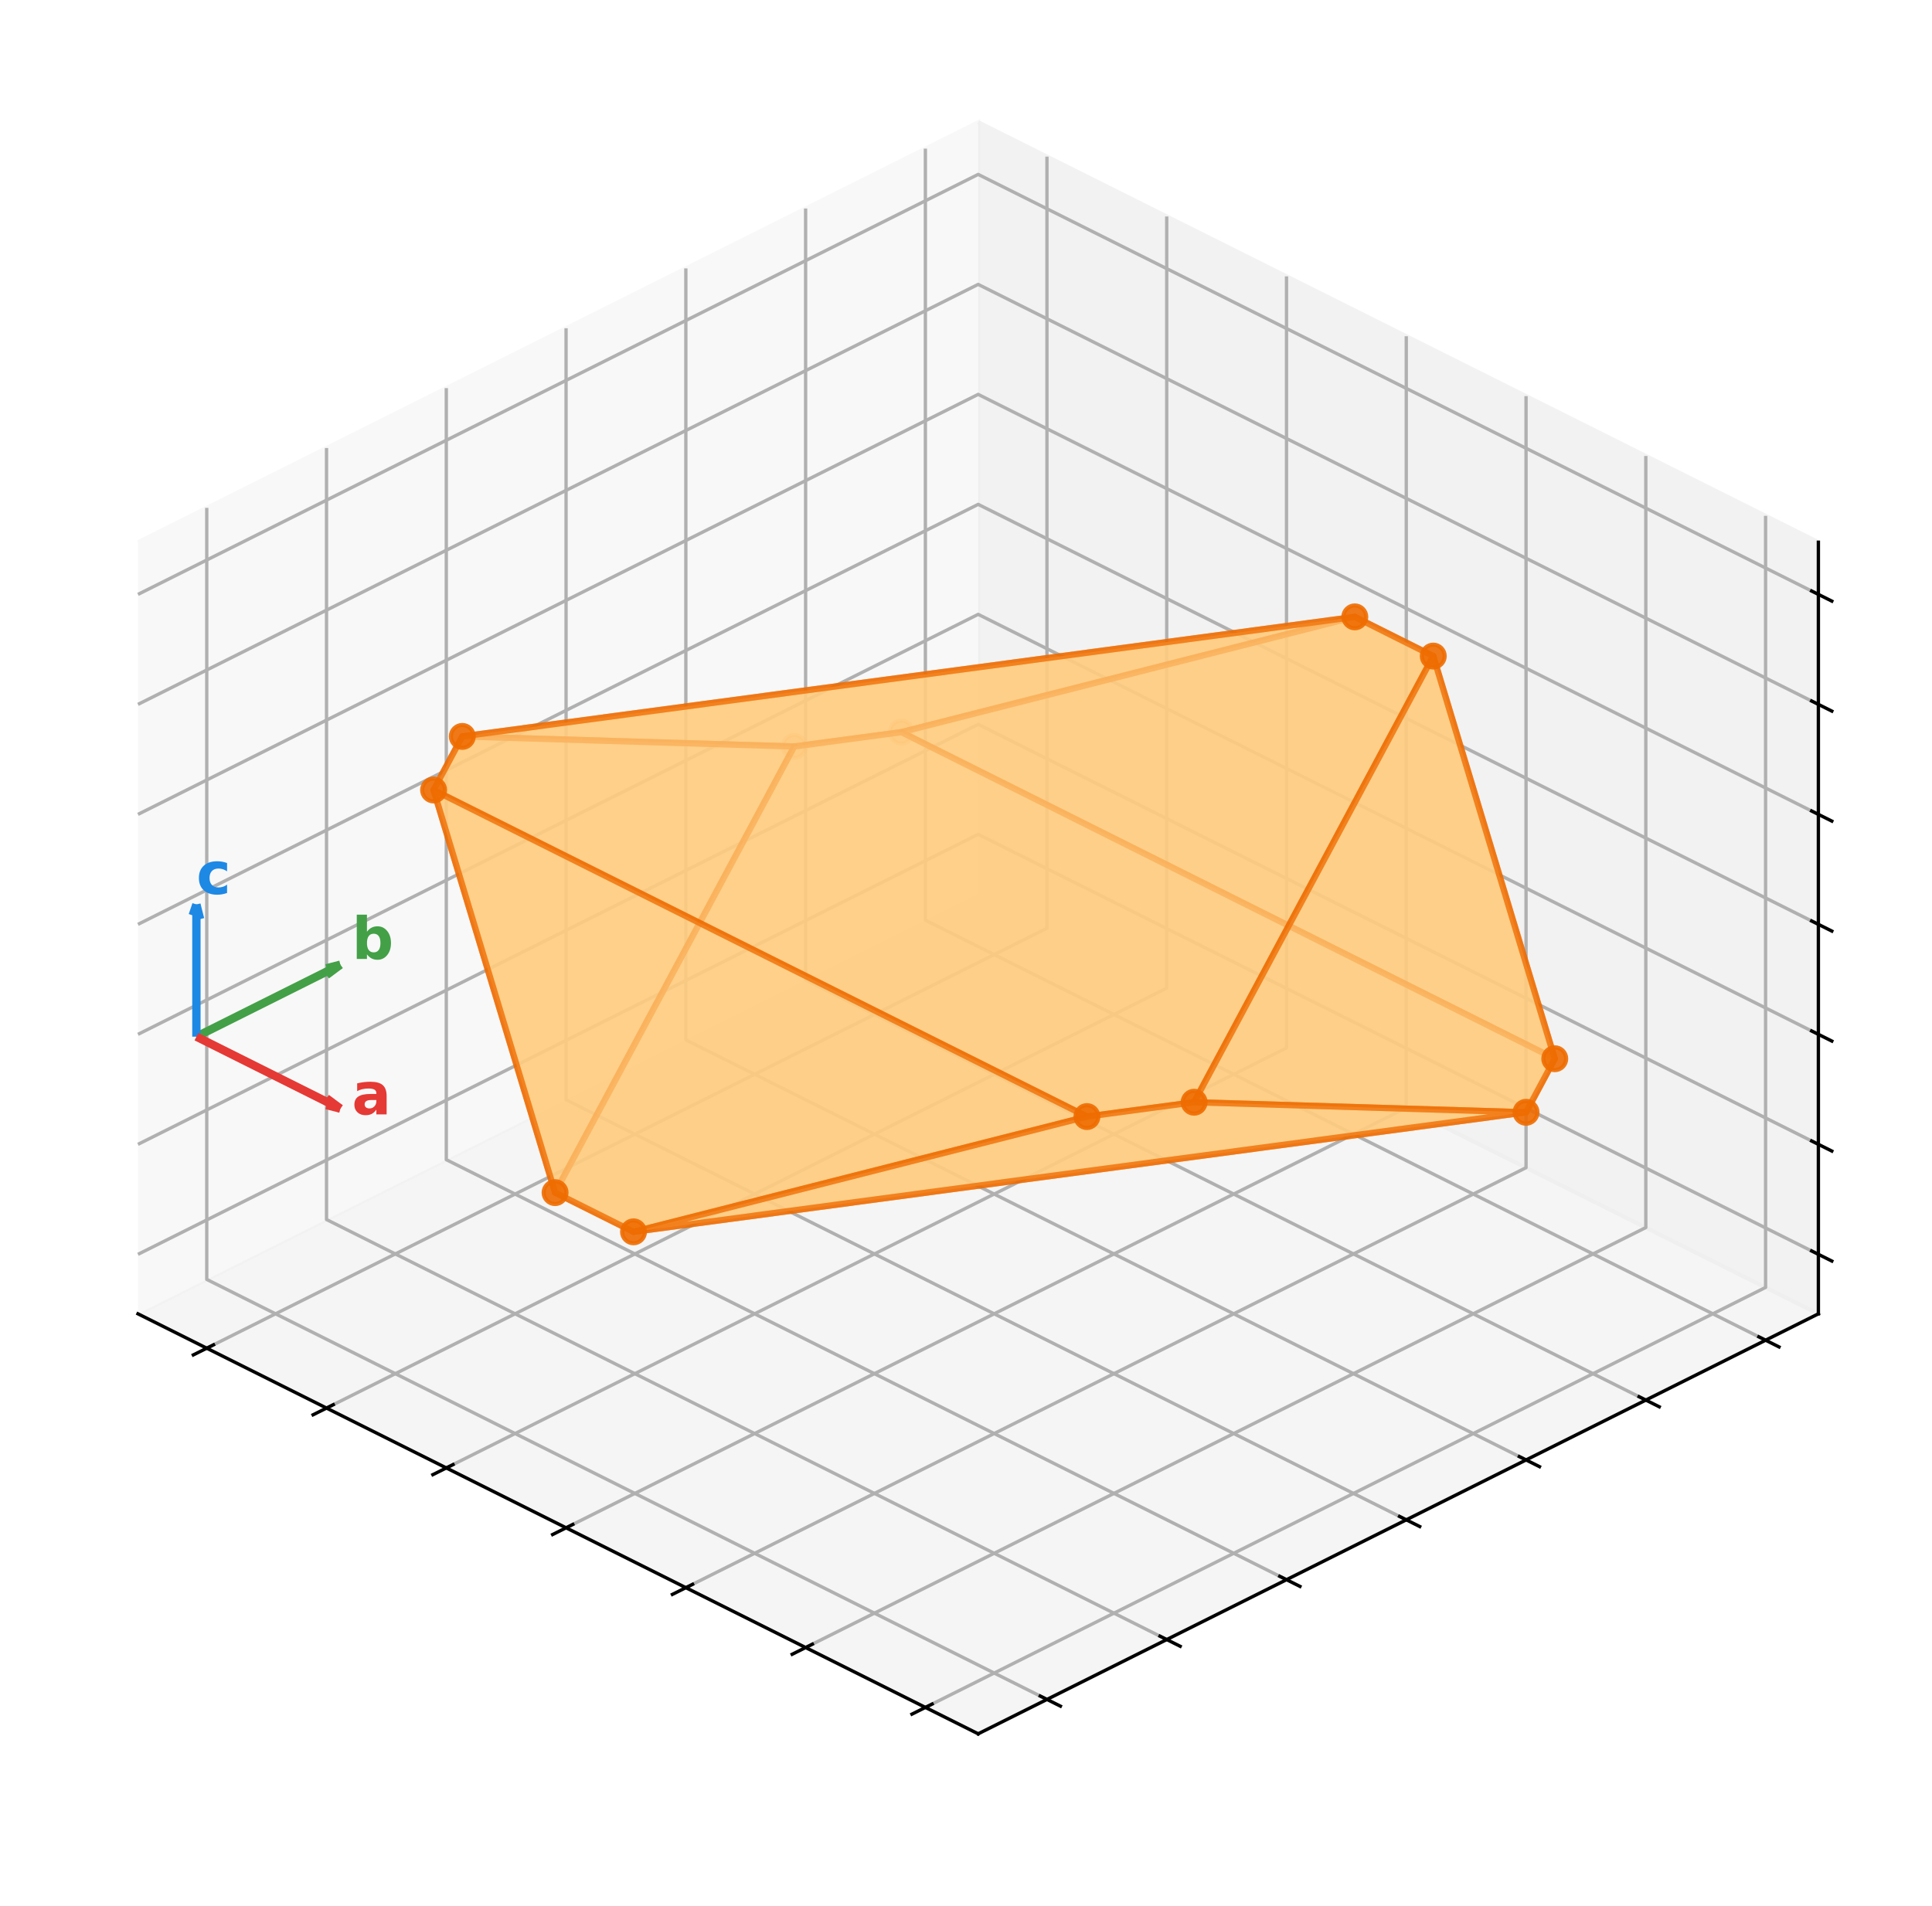
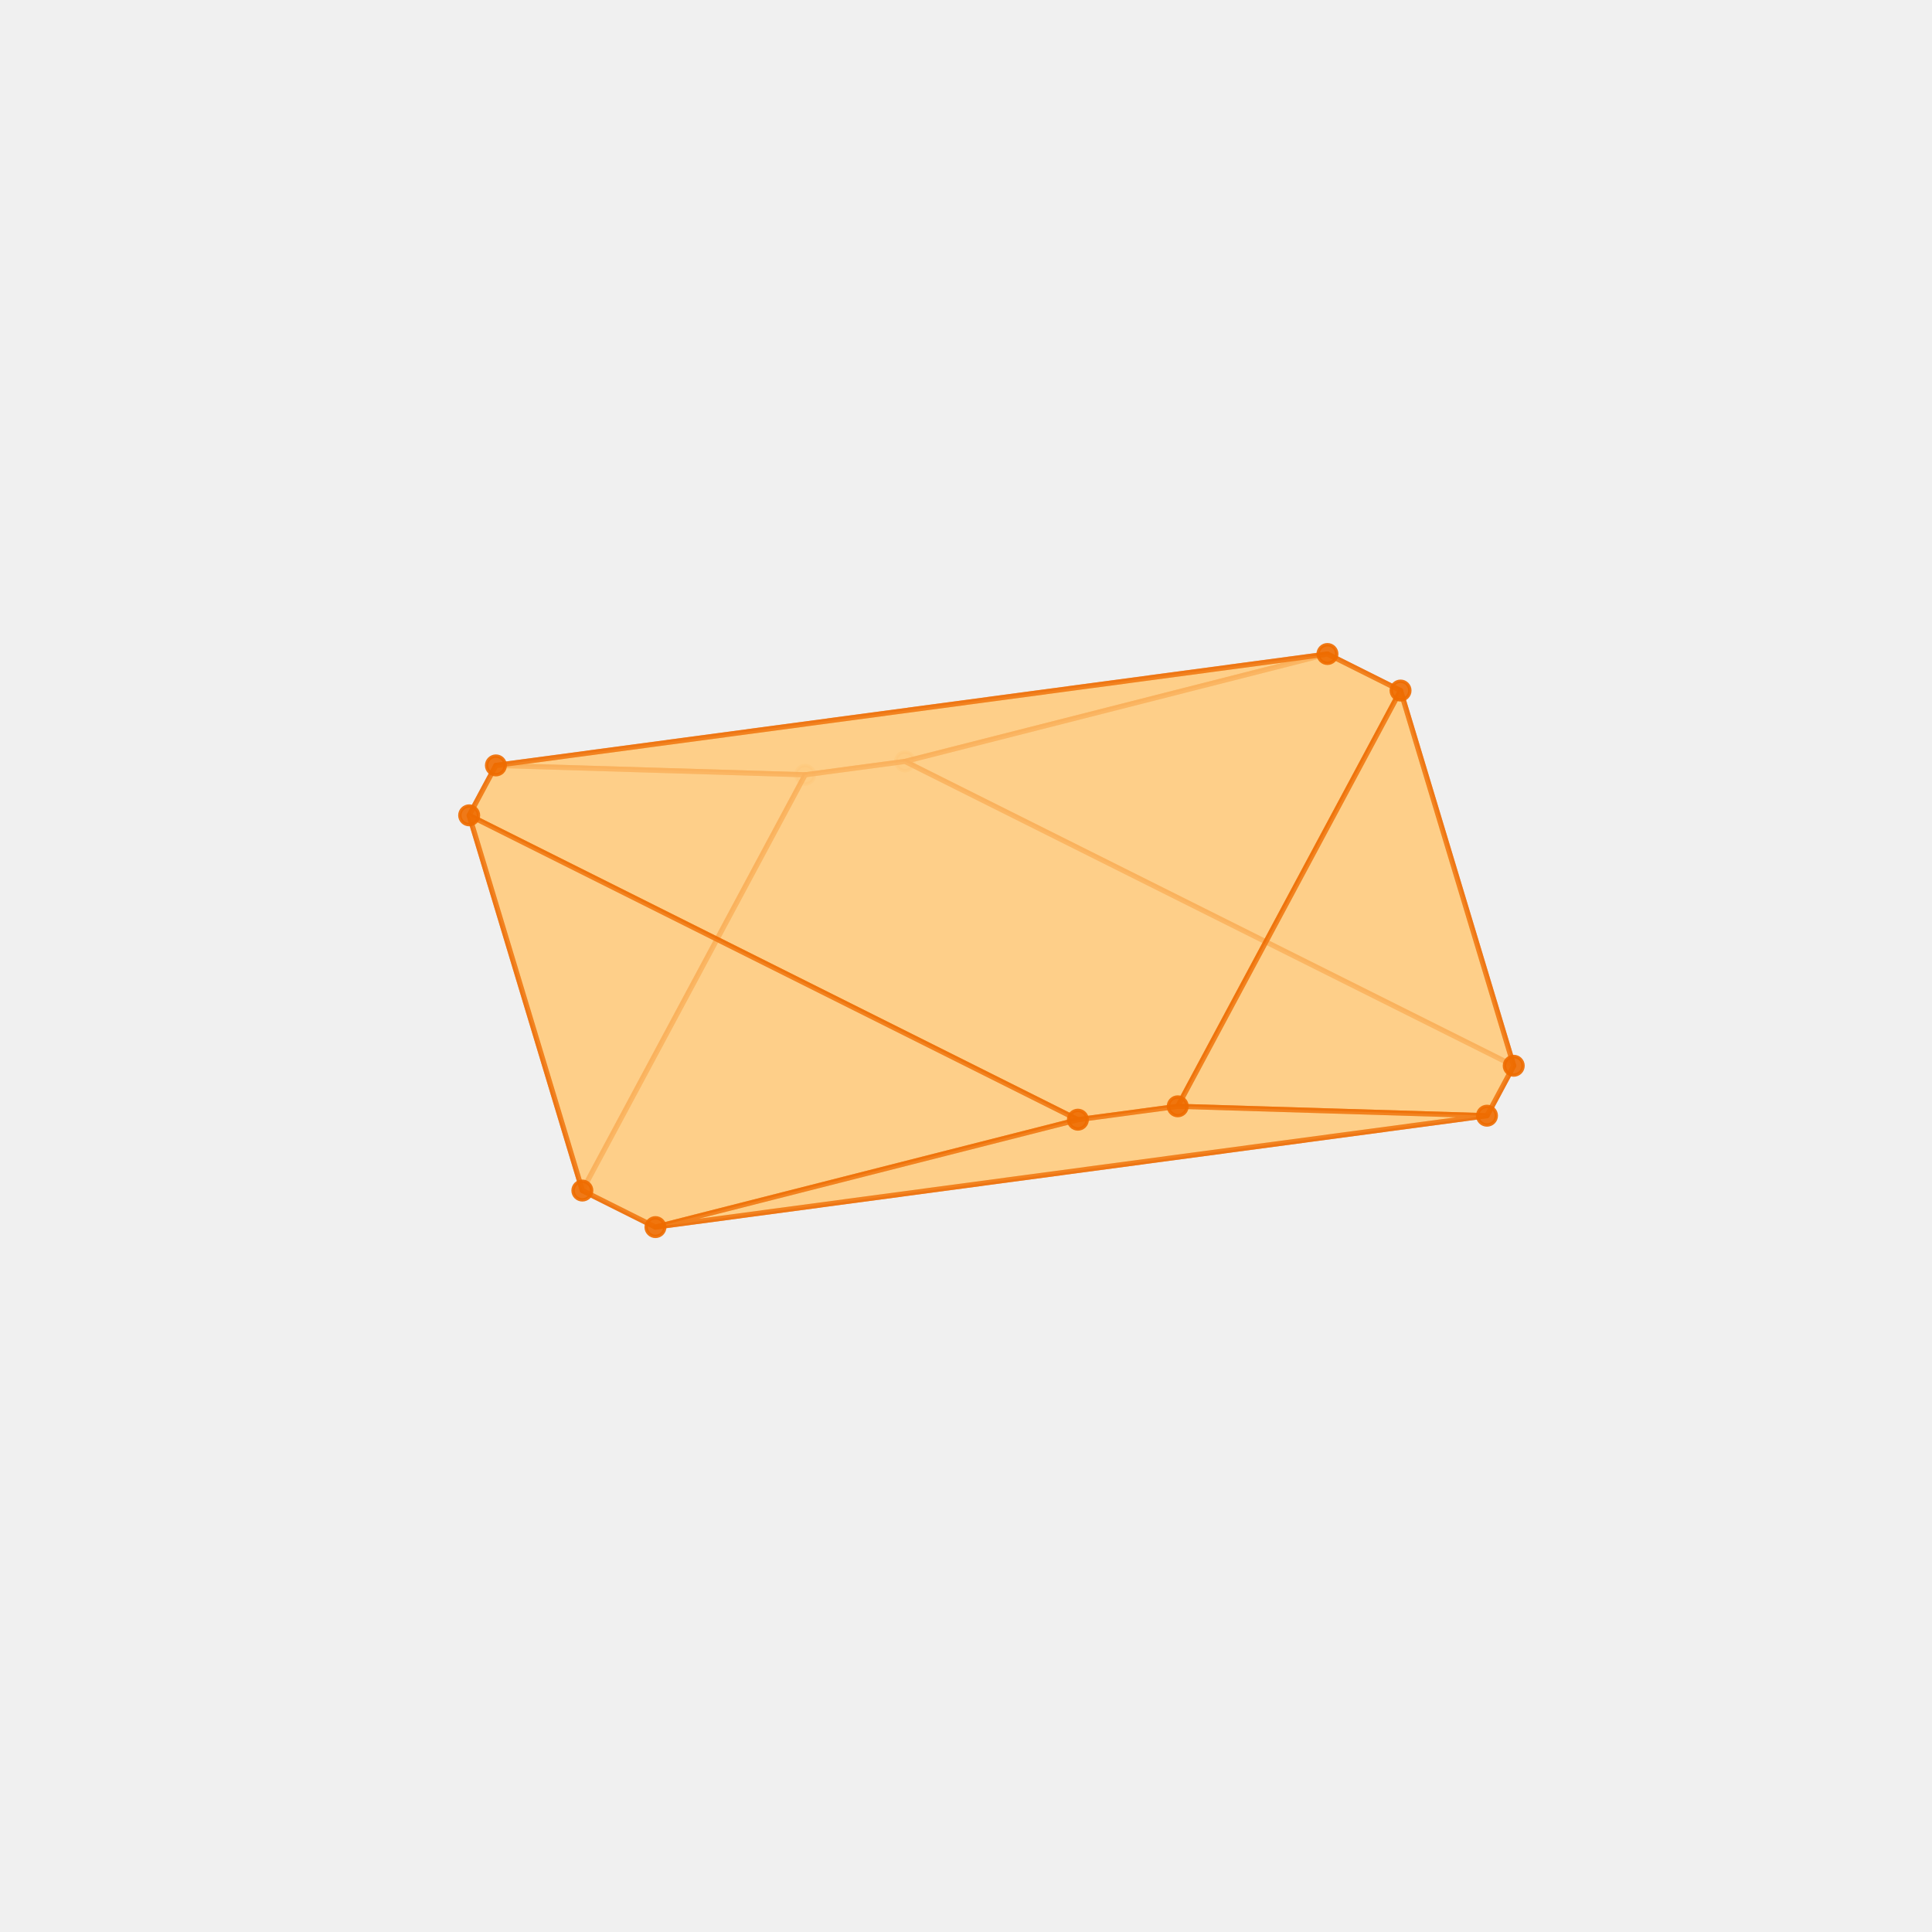
- <svg xmlns="http://www.w3.org/2000/svg" xmlns:xlink="http://www.w3.org/1999/xlink" width="464.059pt" height="457.92pt" viewBox="0 0 464.059 457.92" version="1.1">
+ <svg xmlns="http://www.w3.org/2000/svg" xmlns:xlink="http://www.w3.org/1999/xlink" width="568.8pt" height="568.8pt" viewBox="0 0 568.8 568.8" version="1.1">
  <defs>
    <style type="text/css">*{stroke-linejoin: round; stroke-linecap: butt}</style>
  </defs>
  <g id="figure_1">
    <g id="patch_1">
-       <path d="M 0 457.92  L 464.059 457.92  L 464.059 0  L 0 0  z " style="fill: #ffffff" />
+       <path d="M 0 568.8  L 568.8 568.8  L 568.8 0  L 0 0  L 0 568.8  z " style="fill: none; opacity: 0" />
    </g>
    <g id="patch_2">
-       <path d="M 7.2 450.72  L 450.72 450.72  L 450.72 7.2  L 7.2 7.2  z " style="fill: #ffffff" />
-     </g>
-     <g id="pane3d_1">
-       <g id="patch_3">
-         <path d="M 33.141 315.655  L 234.954 214.749  L 234.954 29.372  L 33.141 130.278  " style="fill: #f2f2f2; opacity: 0.5; stroke: #f2f2f2; stroke-linejoin: miter" />
-       </g>
-     </g>
-     <g id="pane3d_2">
-       <g id="patch_4">
-         <path d="M 234.954 214.749  L 436.766 315.655  L 436.766 130.278  L 234.954 29.372  " style="fill: #e6e6e6; opacity: 0.5; stroke: #e6e6e6; stroke-linejoin: miter" />
-       </g>
-     </g>
-     <g id="pane3d_3">
-       <g id="patch_5">
-         <path d="M 33.141 315.655  L 234.954 416.561  L 436.766 315.655  L 234.954 214.749  " style="fill: #ececec; opacity: 0.5; stroke: #ececec; stroke-linejoin: miter" />
-       </g>
-     </g>
-     <g id="grid3d_1">
-       <g id="Line3DCollection_1">
-         <path d="M 49.663 323.915  L 251.475 223.009  L 251.475 37.633  " style="fill: none; stroke: #b0b0b0; stroke-width: 0.8" />
-         <path d="M 78.431 338.299  L 280.243 237.393  L 280.243 52.017  " style="fill: none; stroke: #b0b0b0; stroke-width: 0.8" />
-         <path d="M 107.2 352.684  L 309.012 251.778  L 309.012 66.401  " style="fill: none; stroke: #b0b0b0; stroke-width: 0.8" />
-         <path d="M 135.968 367.068  L 337.78 266.162  L 337.78 80.786  " style="fill: none; stroke: #b0b0b0; stroke-width: 0.8" />
-         <path d="M 164.737 381.452  L 366.549 280.546  L 366.549 95.17  " style="fill: none; stroke: #b0b0b0; stroke-width: 0.8" />
-         <path d="M 193.506 395.837  L 395.318 294.931  L 395.318 109.554  " style="fill: none; stroke: #b0b0b0; stroke-width: 0.8" />
-         <path d="M 222.274 410.221  L 424.086 309.315  L 424.086 123.939  " style="fill: none; stroke: #b0b0b0; stroke-width: 0.8" />
-       </g>
-     </g>
-     <g id="grid3d_2">
-       <g id="Line3DCollection_2">
-         <path d="M 49.663 122.018  L 49.663 307.394  L 251.475 408.3  " style="fill: none; stroke: #b0b0b0; stroke-width: 0.8" />
-         <path d="M 78.431 107.634  L 78.431 293.01  L 280.243 393.916  " style="fill: none; stroke: #b0b0b0; stroke-width: 0.8" />
-         <path d="M 107.2 93.249  L 107.2 278.625  L 309.012 379.531  " style="fill: none; stroke: #b0b0b0; stroke-width: 0.8" />
-         <path d="M 135.968 78.865  L 135.968 264.241  L 337.78 365.147  " style="fill: none; stroke: #b0b0b0; stroke-width: 0.8" />
-         <path d="M 164.737 64.481  L 164.737 249.857  L 366.549 350.763  " style="fill: none; stroke: #b0b0b0; stroke-width: 0.8" />
-         <path d="M 193.506 50.096  L 193.506 235.472  L 395.318 336.379  " style="fill: none; stroke: #b0b0b0; stroke-width: 0.8" />
-         <path d="M 222.274 35.712  L 222.274 221.088  L 424.086 321.994  " style="fill: none; stroke: #b0b0b0; stroke-width: 0.8" />
-       </g>
-     </g>
-     <g id="grid3d_3">
-       <g id="Line3DCollection_3">
-         <path d="M 436.766 301.361  L 234.954 200.455  L 33.141 301.361  " style="fill: none; stroke: #b0b0b0; stroke-width: 0.8" />
-         <path d="M 436.766 274.936  L 234.954 174.03  L 33.141 274.936  " style="fill: none; stroke: #b0b0b0; stroke-width: 0.8" />
-         <path d="M 436.766 248.51  L 234.954 147.604  L 33.141 248.51  " style="fill: none; stroke: #b0b0b0; stroke-width: 0.8" />
-         <path d="M 436.766 222.084  L 234.954 121.178  L 33.141 222.084  " style="fill: none; stroke: #b0b0b0; stroke-width: 0.8" />
-         <path d="M 436.766 195.659  L 234.954 94.753  L 33.141 195.659  " style="fill: none; stroke: #b0b0b0; stroke-width: 0.8" />
-         <path d="M 436.766 169.233  L 234.954 68.327  L 33.141 169.233  " style="fill: none; stroke: #b0b0b0; stroke-width: 0.8" />
-         <path d="M 436.766 142.807  L 234.954 41.901  L 33.141 142.807  " style="fill: none; stroke: #b0b0b0; stroke-width: 0.8" />
-       </g>
-     </g>
-     <g id="axis3d_1">
-       <g id="line2d_1">
-         <path d="M 33.141 315.655  L 234.954 416.561  " style="fill: none; stroke: #000000; stroke-width: 0.8; stroke-linecap: square" />
-       </g>
-       <g id="xtick_1">
-         <g id="line2d_2">
-           <path d="M 51.277 323.108  L 46.434 325.53  " style="fill: none; stroke: #000000; stroke-width: 0.8; stroke-linecap: square" />
-         </g>
-       </g>
-       <g id="xtick_2">
-         <g id="line2d_3">
-           <path d="M 80.046 337.492  L 75.202 339.914  " style="fill: none; stroke: #000000; stroke-width: 0.8; stroke-linecap: square" />
-         </g>
-       </g>
-       <g id="xtick_3">
-         <g id="line2d_4">
-           <path d="M 108.814 351.877  L 103.971 354.298  " style="fill: none; stroke: #000000; stroke-width: 0.8; stroke-linecap: square" />
-         </g>
-       </g>
-       <g id="xtick_4">
-         <g id="line2d_5">
-           <path d="M 137.583 366.261  L 132.739 368.683  " style="fill: none; stroke: #000000; stroke-width: 0.8; stroke-linecap: square" />
-         </g>
-       </g>
-       <g id="xtick_5">
-         <g id="line2d_6">
-           <path d="M 166.352 380.645  L 161.508 383.067  " style="fill: none; stroke: #000000; stroke-width: 0.8; stroke-linecap: square" />
-         </g>
-       </g>
-       <g id="xtick_6">
-         <g id="line2d_7">
-           <path d="M 195.12 395.029  L 190.277 397.451  " style="fill: none; stroke: #000000; stroke-width: 0.8; stroke-linecap: square" />
-         </g>
-       </g>
-       <g id="xtick_7">
-         <g id="line2d_8">
-           <path d="M 223.889 409.414  L 219.045 411.836  " style="fill: none; stroke: #000000; stroke-width: 0.8; stroke-linecap: square" />
-         </g>
-       </g>
-     </g>
-     <g id="axis3d_2">
-       <g id="line2d_9">
-         <path d="M 436.766 315.655  L 234.954 416.561  " style="fill: none; stroke: #000000; stroke-width: 0.8; stroke-linecap: square" />
-       </g>
-       <g id="xtick_8">
-         <g id="line2d_10">
-           <path d="M 249.86 407.493  L 254.704 409.915  " style="fill: none; stroke: #000000; stroke-width: 0.8; stroke-linecap: square" />
-         </g>
-       </g>
-       <g id="xtick_9">
-         <g id="line2d_11">
-           <path d="M 278.629 393.109  L 283.472 395.53  " style="fill: none; stroke: #000000; stroke-width: 0.8; stroke-linecap: square" />
-         </g>
-       </g>
-       <g id="xtick_10">
-         <g id="line2d_12">
-           <path d="M 307.397 378.724  L 312.241 381.146  " style="fill: none; stroke: #000000; stroke-width: 0.8; stroke-linecap: square" />
-         </g>
-       </g>
-       <g id="xtick_11">
-         <g id="line2d_13">
-           <path d="M 336.166 364.34  L 341.009 366.762  " style="fill: none; stroke: #000000; stroke-width: 0.8; stroke-linecap: square" />
-         </g>
-       </g>
-       <g id="xtick_12">
-         <g id="line2d_14">
-           <path d="M 364.935 349.956  L 369.778 352.377  " style="fill: none; stroke: #000000; stroke-width: 0.8; stroke-linecap: square" />
-         </g>
-       </g>
-       <g id="xtick_13">
-         <g id="line2d_15">
-           <path d="M 393.703 335.571  L 398.547 337.993  " style="fill: none; stroke: #000000; stroke-width: 0.8; stroke-linecap: square" />
-         </g>
-       </g>
-       <g id="xtick_14">
-         <g id="line2d_16">
-           <path d="M 422.472 321.187  L 427.315 323.609  " style="fill: none; stroke: #000000; stroke-width: 0.8; stroke-linecap: square" />
-         </g>
-       </g>
-     </g>
-     <g id="axis3d_3">
-       <g id="line2d_17">
-         <path d="M 436.766 315.655  L 436.766 130.278  " style="fill: none; stroke: #000000; stroke-width: 0.8; stroke-linecap: square" />
-       </g>
-       <g id="xtick_15">
-         <g id="line2d_18">
-           <path d="M 435.151 300.554  L 439.995 302.976  " style="fill: none; stroke: #000000; stroke-width: 0.8; stroke-linecap: square" />
-         </g>
-       </g>
-       <g id="xtick_16">
-         <g id="line2d_19">
-           <path d="M 435.151 274.128  L 439.995 276.55  " style="fill: none; stroke: #000000; stroke-width: 0.8; stroke-linecap: square" />
-         </g>
-       </g>
-       <g id="xtick_17">
-         <g id="line2d_20">
-           <path d="M 435.151 247.703  L 439.995 250.124  " style="fill: none; stroke: #000000; stroke-width: 0.8; stroke-linecap: square" />
-         </g>
-       </g>
-       <g id="xtick_18">
-         <g id="line2d_21">
-           <path d="M 435.151 221.277  L 439.995 223.699  " style="fill: none; stroke: #000000; stroke-width: 0.8; stroke-linecap: square" />
-         </g>
-       </g>
-       <g id="xtick_19">
-         <g id="line2d_22">
-           <path d="M 435.151 194.851  L 439.995 197.273  " style="fill: none; stroke: #000000; stroke-width: 0.8; stroke-linecap: square" />
-         </g>
-       </g>
-       <g id="xtick_20">
-         <g id="line2d_23">
-           <path d="M 435.151 168.426  L 439.995 170.847  " style="fill: none; stroke: #000000; stroke-width: 0.8; stroke-linecap: square" />
-         </g>
-       </g>
-       <g id="xtick_21">
-         <g id="line2d_24">
-           <path d="M 435.151 142  L 439.995 144.422  " style="fill: none; stroke: #000000; stroke-width: 0.8; stroke-linecap: square" />
-         </g>
-       </g>
+       <path d="M 7.2 561.6  L 561.6 561.6  L 561.6 7.2  L 7.2 7.2  L 7.2 561.6  z " style="fill: none; opacity: 0" />
    </g>
    <g id="axes_1">
      <g id="Path3DCollection_1">
        <defs>
-           <path id="C0_0_748493571a" d="M 0 2.739  C 0.726 2.739 1.423 2.45 1.936 1.936  C 2.45 1.423 2.739 0.726 2.739 -0  C 2.739 -0.726 2.45 -1.423 1.936 -1.936  C 1.423 -2.45 0.726 -2.739 0 -2.739  C -0.726 -2.739 -1.423 -2.45 -1.936 -1.936  C -2.45 -1.423 -2.739 -0.726 -2.739 0  C -2.739 0.726 -2.45 1.423 -1.936 1.936  C -1.423 2.45 -0.726 2.739 0 2.739  z " />
+           <path id="C0_0_eaf04d7771" d="M 0 2.739  C 0.726 2.739 1.423 2.45 1.936 1.936  C 2.45 1.423 2.739 0.726 2.739 -0  C 2.739 -0.726 2.45 -1.423 1.936 -1.936  C 1.423 -2.45 0.726 -2.739 0 -2.739  C -0.726 -2.739 -1.423 -2.45 -1.936 -1.936  C -2.45 -1.423 -2.739 -0.726 -2.739 0  C -2.739 0.726 -2.45 1.423 -1.936 1.936  C -1.423 2.45 -0.726 2.739 0 2.739  z " />
        </defs>
-         <g clip-path="url(#pd79bab5b81)">
-           <use xlink:href="#C0_0_748493571a" x="216.511" y="175.9" style="fill: #ef6c00; fill-opacity: 0.3; stroke: #ef6c00; stroke-opacity: 0.3" />
+         <g clip-path="url(#pf3a406b8b1)">
+           <use xlink:href="#C0_0_eaf04d7771" x="266.445" y="224.167" style="fill: #ef6c00; fill-opacity: 0.3; stroke: #ef6c00; stroke-opacity: 0.3" />
        </g>
-         <g clip-path="url(#pd79bab5b81)">
-           <use xlink:href="#C0_0_748493571a" x="190.769" y="179.348" style="fill: #ef6c00; fill-opacity: 0.3; stroke: #ef6c00; stroke-opacity: 0.3" />
+         <g clip-path="url(#pf3a406b8b1)">
+           <use xlink:href="#C0_0_eaf04d7771" x="237.048" y="228.106" style="fill: #ef6c00; fill-opacity: 0.3; stroke: #ef6c00; stroke-opacity: 0.3" />
        </g>
      </g>
-       <g id="text_1">
-         <g style="fill: #e53935" transform="translate(84.51868 267.7389) scale(0.14 -0.14)">
-           <defs>
-             <path id="DejaVuSans-Bold-61" d="M 2106 1575  Q 1756 1575 1579 1456  Q 1403 1338 1403 1106  Q 1403 894 1545 773  Q 1688 653 1941 653  Q 2256 653 2472 879  Q 2688 1106 2688 1447  L 2688 1575  L 2106 1575  z M 3816 1997  L 3816 0  L 2688 0  L 2688 519  Q 2463 200 2181 54  Q 1900 -91 1497 -91  Q 953 -91 614 226  Q 275 544 275 1050  Q 275 1666 698 1953  Q 1122 2241 2028 2241  L 2688 2241  L 2688 2328  Q 2688 2594 2478 2717  Q 2269 2841 1825 2841  Q 1466 2841 1156 2769  Q 847 2697 581 2553  L 581 3406  Q 941 3494 1303 3539  Q 1666 3584 2028 3584  Q 2975 3584 3395 3211  Q 3816 2838 3816 1997  z " transform="scale(0.015625)" />
-           </defs>
-           <use xlink:href="#DejaVuSans-Bold-61" />
-         </g>
-       </g>
-       <g id="text_2">
-         <g style="fill: #43a047" transform="translate(84.51868 230.3962) scale(0.14 -0.14)">
-           <defs>
-             <path id="DejaVuSans-Bold-62" d="M 2400 722  Q 2759 722 2948 984  Q 3138 1247 3138 1747  Q 3138 2247 2948 2509  Q 2759 2772 2400 2772  Q 2041 2772 1848 2508  Q 1656 2244 1656 1747  Q 1656 1250 1848 986  Q 2041 722 2400 722  z M 1656 2988  Q 1888 3294 2169 3439  Q 2450 3584 2816 3584  Q 3463 3584 3878 3070  Q 4294 2556 4294 1747  Q 4294 938 3878 423  Q 3463 -91 2816 -91  Q 2450 -91 2169 54  Q 1888 200 1656 506  L 1656 0  L 538 0  L 538 4863  L 1656 4863  L 1656 2988  z " transform="scale(0.015625)" />
-           </defs>
-           <use xlink:href="#DejaVuSans-Bold-62" />
-         </g>
-       </g>
-       <g id="text_3">
-         <g style="fill: #1e88e5" transform="translate(47.17595 214.766) scale(0.14 -0.14)">
-           <defs>
-             <path id="DejaVuSans-Bold-63" d="M 3366 3391  L 3366 2478  Q 3138 2634 2908 2709  Q 2678 2784 2431 2784  Q 1963 2784 1702 2511  Q 1441 2238 1441 1747  Q 1441 1256 1702 982  Q 1963 709 2431 709  Q 2694 709 2930 787  Q 3166 866 3366 1019  L 3366 103  Q 3103 6 2833 -42  Q 2563 -91 2291 -91  Q 1344 -91 809 395  Q 275 881 275 1747  Q 275 2613 809 3098  Q 1344 3584 2291 3584  Q 2566 3584 2833 3536  Q 3100 3488 3366 3391  z " transform="scale(0.015625)" />
-           </defs>
-           <use xlink:href="#DejaVuSans-Bold-63" />
-         </g>
-       </g>
-       <g id="Line3DCollection_4">
-         <path d="M 81.753 231.779  L 47.176 249.068  " clip-path="url(#pd79bab5b81)" style="fill: none; stroke: #43a047; stroke-width: 2" />
-         <path d="M 81.753 231.779  L 78.413 234.271  " clip-path="url(#pd79bab5b81)" style="fill: none; stroke: #43a047; stroke-width: 2" />
-         <path d="M 81.753 231.779  L 78.413 232.627  " clip-path="url(#pd79bab5b81)" style="fill: none; stroke: #43a047; stroke-width: 2" />
-       </g>
-       <g id="Line3DCollection_5">
-         <path d="M 47.176 217.307  L 47.176 249.068  " clip-path="url(#pd79bab5b81)" style="fill: none; stroke: #1e88e5; stroke-width: 2" />
-         <path d="M 47.176 217.307  L 46.281 219.927  " clip-path="url(#pd79bab5b81)" style="fill: none; stroke: #1e88e5; stroke-width: 2" />
-         <path d="M 47.176 217.307  L 48.071 220.822  " clip-path="url(#pd79bab5b81)" style="fill: none; stroke: #1e88e5; stroke-width: 2" />
-       </g>
-       <g id="Line3DCollection_6">
-         <path d="M 81.753 266.356  L 47.176 249.068  " clip-path="url(#pd79bab5b81)" style="fill: none; stroke: #e53935; stroke-width: 2" />
-         <path d="M 81.753 266.356  L 78.413 265.508  " clip-path="url(#pd79bab5b81)" style="fill: none; stroke: #e53935; stroke-width: 2" />
-         <path d="M 81.753 266.356  L 78.413 263.864  " clip-path="url(#pd79bab5b81)" style="fill: none; stroke: #e53935; stroke-width: 2" />
-       </g>
      <g id="Poly3DCollection_1">
-         <path d="M 325.419 148.209  L 216.511 175.9  L 190.769 179.348  L 111.043 176.93  z " clip-path="url(#pd79bab5b81)" style="fill: #ffcc80; fill-opacity: 0.7; stroke: #ef6c00; stroke-opacity: 0.7; stroke-width: 1.5" />
-         <path d="M 325.419 148.209  L 344.264 157.632  L 373.446 254.367  L 216.511 175.9  z " clip-path="url(#pd79bab5b81)" style="fill: #ffcc80; fill-opacity: 0.7; stroke: #ef6c00; stroke-opacity: 0.7; stroke-width: 1.5" />
-         <path d="M 190.769 179.348  L 133.327 286.537  L 104.145 189.802  L 111.043 176.93  z " clip-path="url(#pd79bab5b81)" style="fill: #ffcc80; fill-opacity: 0.7; stroke: #ef6c00; stroke-opacity: 0.7; stroke-width: 1.5" />
-         <path d="M 190.769 179.348  L 216.511 175.9  L 373.446 254.367  L 366.548 267.238  L 152.172 295.959  L 133.327 286.537  z " clip-path="url(#pd79bab5b81)" style="fill: #ffcc80; fill-opacity: 0.7; stroke: #ef6c00; stroke-opacity: 0.7; stroke-width: 1.5" />
-         <path d="M 111.043 176.93  L 104.145 189.802  L 261.079 268.269  L 286.822 264.82  L 344.264 157.632  L 325.419 148.209  z " clip-path="url(#pd79bab5b81)" style="fill: #ffcc80; fill-opacity: 0.7; stroke: #ef6c00; stroke-opacity: 0.7; stroke-width: 1.5" />
-         <path d="M 286.822 264.82  L 366.548 267.238  L 373.446 254.367  L 344.264 157.632  z " clip-path="url(#pd79bab5b81)" style="fill: #ffcc80; fill-opacity: 0.7; stroke: #ef6c00; stroke-opacity: 0.7; stroke-width: 1.5" />
-         <path d="M 104.145 189.802  L 133.327 286.537  L 152.172 295.959  L 261.079 268.269  z " clip-path="url(#pd79bab5b81)" style="fill: #ffcc80; fill-opacity: 0.7; stroke: #ef6c00; stroke-opacity: 0.7; stroke-width: 1.5" />
-         <path d="M 152.172 295.959  L 366.548 267.238  L 286.822 264.82  L 261.079 268.269  z " clip-path="url(#pd79bab5b81)" style="fill: #ffcc80; fill-opacity: 0.7; stroke: #ef6c00; stroke-opacity: 0.7; stroke-width: 1.5" />
+         <path d="M 390.812 192.546  L 266.445 224.167  L 237.048 228.106  L 146.004 225.344  z " clip-path="url(#pf3a406b8b1)" style="fill: #ffcc80; fill-opacity: 0.7; stroke: #ef6c00; stroke-opacity: 0.7; stroke-width: 1.5" />
+         <path d="M 390.812 192.546  L 412.332 203.306  L 445.657 313.773  L 266.445 224.167  z " clip-path="url(#pf3a406b8b1)" style="fill: #ffcc80; fill-opacity: 0.7; stroke: #ef6c00; stroke-opacity: 0.7; stroke-width: 1.5" />
+         <path d="M 237.048 228.106  L 171.451 350.51  L 138.127 240.043  L 146.004 225.344  z " clip-path="url(#pf3a406b8b1)" style="fill: #ffcc80; fill-opacity: 0.7; stroke: #ef6c00; stroke-opacity: 0.7; stroke-width: 1.5" />
+         <path d="M 237.048 228.106  L 266.445 224.167  L 445.657 313.773  L 437.78 328.472  L 192.971 361.27  L 171.451 350.51  z " clip-path="url(#pf3a406b8b1)" style="fill: #ffcc80; fill-opacity: 0.7; stroke: #ef6c00; stroke-opacity: 0.7; stroke-width: 1.5" />
+         <path d="M 146.004 225.344  L 138.127 240.043  L 317.339 329.649  L 346.736 325.71  L 412.332 203.306  L 390.812 192.546  z " clip-path="url(#pf3a406b8b1)" style="fill: #ffcc80; fill-opacity: 0.7; stroke: #ef6c00; stroke-opacity: 0.7; stroke-width: 1.5" />
+         <path d="M 346.736 325.71  L 437.78 328.472  L 445.657 313.773  L 412.332 203.306  z " clip-path="url(#pf3a406b8b1)" style="fill: #ffcc80; fill-opacity: 0.7; stroke: #ef6c00; stroke-opacity: 0.7; stroke-width: 1.5" />
+         <path d="M 138.127 240.043  L 171.451 350.51  L 192.971 361.27  L 317.339 329.649  z " clip-path="url(#pf3a406b8b1)" style="fill: #ffcc80; fill-opacity: 0.7; stroke: #ef6c00; stroke-opacity: 0.7; stroke-width: 1.5" />
+         <path d="M 192.971 361.27  L 437.78 328.472  L 346.736 325.71  L 317.339 329.649  z " clip-path="url(#pf3a406b8b1)" style="fill: #ffcc80; fill-opacity: 0.7; stroke: #ef6c00; stroke-opacity: 0.7; stroke-width: 1.5" />
      </g>
      <g id="Path3DCollection_2">
        <defs>
-           <path id="C1_0_1ee5b55c27" d="M 0 2.739  C 0.726 2.739 1.423 2.45 1.936 1.936  C 2.45 1.423 2.739 0.726 2.739 -0  C 2.739 -0.726 2.45 -1.423 1.936 -1.936  C 1.423 -2.45 0.726 -2.739 0 -2.739  C -0.726 -2.739 -1.423 -2.45 -1.936 -1.936  C -2.45 -1.423 -2.739 -0.726 -2.739 0  C -2.739 0.726 -2.45 1.423 -1.936 1.936  C -1.423 2.45 -0.726 2.739 0 2.739  z " />
+           <path id="C1_0_c1e816c7c9" d="M 0 2.739  C 0.726 2.739 1.423 2.45 1.936 1.936  C 2.45 1.423 2.739 0.726 2.739 -0  C 2.739 -0.726 2.45 -1.423 1.936 -1.936  C 1.423 -2.45 0.726 -2.739 0 -2.739  C -0.726 -2.739 -1.423 -2.45 -1.936 -1.936  C -2.45 -1.423 -2.739 -0.726 -2.739 0  C -2.739 0.726 -2.45 1.423 -1.936 1.936  C -1.423 2.45 -0.726 2.739 0 2.739  z " />
        </defs>
-         <g clip-path="url(#pd79bab5b81)">
-           <use xlink:href="#C1_0_1ee5b55c27" x="325.419" y="148.209" style="fill: #ef6c00; fill-opacity: 0.9; stroke: #ef6c00; stroke-opacity: 0.9" />
+         <g clip-path="url(#pf3a406b8b1)">
+           <use xlink:href="#C1_0_c1e816c7c9" x="390.812" y="192.546" style="fill: #ef6c00; fill-opacity: 0.9; stroke: #ef6c00; stroke-opacity: 0.9" />
        </g>
-         <g clip-path="url(#pd79bab5b81)">
-           <use xlink:href="#C1_0_1ee5b55c27" x="344.264" y="157.632" style="fill: #ef6c00; fill-opacity: 0.9; stroke: #ef6c00; stroke-opacity: 0.9" />
+         <g clip-path="url(#pf3a406b8b1)">
+           <use xlink:href="#C1_0_c1e816c7c9" x="412.332" y="203.306" style="fill: #ef6c00; fill-opacity: 0.9; stroke: #ef6c00; stroke-opacity: 0.9" />
        </g>
-         <g clip-path="url(#pd79bab5b81)">
-           <use xlink:href="#C1_0_1ee5b55c27" x="111.043" y="176.93" style="fill: #ef6c00; fill-opacity: 0.9; stroke: #ef6c00; stroke-opacity: 0.9" />
+         <g clip-path="url(#pf3a406b8b1)">
+           <use xlink:href="#C1_0_c1e816c7c9" x="146.004" y="225.344" style="fill: #ef6c00; fill-opacity: 0.9; stroke: #ef6c00; stroke-opacity: 0.9" />
        </g>
-         <g clip-path="url(#pd79bab5b81)">
-           <use xlink:href="#C1_0_1ee5b55c27" x="104.145" y="189.802" style="fill: #ef6c00; fill-opacity: 0.9; stroke: #ef6c00; stroke-opacity: 0.9" />
+         <g clip-path="url(#pf3a406b8b1)">
+           <use xlink:href="#C1_0_c1e816c7c9" x="138.127" y="240.043" style="fill: #ef6c00; fill-opacity: 0.9; stroke: #ef6c00; stroke-opacity: 0.9" />
        </g>
-         <g clip-path="url(#pd79bab5b81)">
-           <use xlink:href="#C1_0_1ee5b55c27" x="373.446" y="254.367" style="fill: #ef6c00; fill-opacity: 0.9; stroke: #ef6c00; stroke-opacity: 0.9" />
+         <g clip-path="url(#pf3a406b8b1)">
+           <use xlink:href="#C1_0_c1e816c7c9" x="445.657" y="313.773" style="fill: #ef6c00; fill-opacity: 0.9; stroke: #ef6c00; stroke-opacity: 0.9" />
        </g>
-         <g clip-path="url(#pd79bab5b81)">
-           <use xlink:href="#C1_0_1ee5b55c27" x="366.548" y="267.238" style="fill: #ef6c00; fill-opacity: 0.9; stroke: #ef6c00; stroke-opacity: 0.9" />
+         <g clip-path="url(#pf3a406b8b1)">
+           <use xlink:href="#C1_0_c1e816c7c9" x="437.78" y="328.472" style="fill: #ef6c00; fill-opacity: 0.9; stroke: #ef6c00; stroke-opacity: 0.9" />
        </g>
-         <g clip-path="url(#pd79bab5b81)">
-           <use xlink:href="#C1_0_1ee5b55c27" x="133.327" y="286.537" style="fill: #ef6c00; fill-opacity: 0.9; stroke: #ef6c00; stroke-opacity: 0.9" />
+         <g clip-path="url(#pf3a406b8b1)">
+           <use xlink:href="#C1_0_c1e816c7c9" x="171.451" y="350.51" style="fill: #ef6c00; fill-opacity: 0.9; stroke: #ef6c00; stroke-opacity: 0.9" />
        </g>
-         <g clip-path="url(#pd79bab5b81)">
-           <use xlink:href="#C1_0_1ee5b55c27" x="152.172" y="295.959" style="fill: #ef6c00; fill-opacity: 0.9; stroke: #ef6c00; stroke-opacity: 0.9" />
+         <g clip-path="url(#pf3a406b8b1)">
+           <use xlink:href="#C1_0_c1e816c7c9" x="192.971" y="361.27" style="fill: #ef6c00; fill-opacity: 0.9; stroke: #ef6c00; stroke-opacity: 0.9" />
        </g>
-         <g clip-path="url(#pd79bab5b81)">
-           <use xlink:href="#C1_0_1ee5b55c27" x="286.822" y="264.82" style="fill: #ef6c00; fill-opacity: 0.9; stroke: #ef6c00; stroke-opacity: 0.9" />
+         <g clip-path="url(#pf3a406b8b1)">
+           <use xlink:href="#C1_0_c1e816c7c9" x="346.736" y="325.71" style="fill: #ef6c00; fill-opacity: 0.9; stroke: #ef6c00; stroke-opacity: 0.9" />
        </g>
-         <g clip-path="url(#pd79bab5b81)">
-           <use xlink:href="#C1_0_1ee5b55c27" x="261.079" y="268.269" style="fill: #ef6c00; fill-opacity: 0.9; stroke: #ef6c00; stroke-opacity: 0.9" />
+         <g clip-path="url(#pf3a406b8b1)">
+           <use xlink:href="#C1_0_c1e816c7c9" x="317.339" y="329.649" style="fill: #ef6c00; fill-opacity: 0.9; stroke: #ef6c00; stroke-opacity: 0.9" />
        </g>
      </g>
    </g>
  </g>
  <defs>
-     <clipPath id="pd79bab5b81">
-       <rect x="7.2" y="7.2" width="443.52" height="443.52" />
+     <clipPath id="pf3a406b8b1">
+       <rect x="7.2" y="7.2" width="554.4" height="554.4" />
    </clipPath>
  </defs>
</svg>
